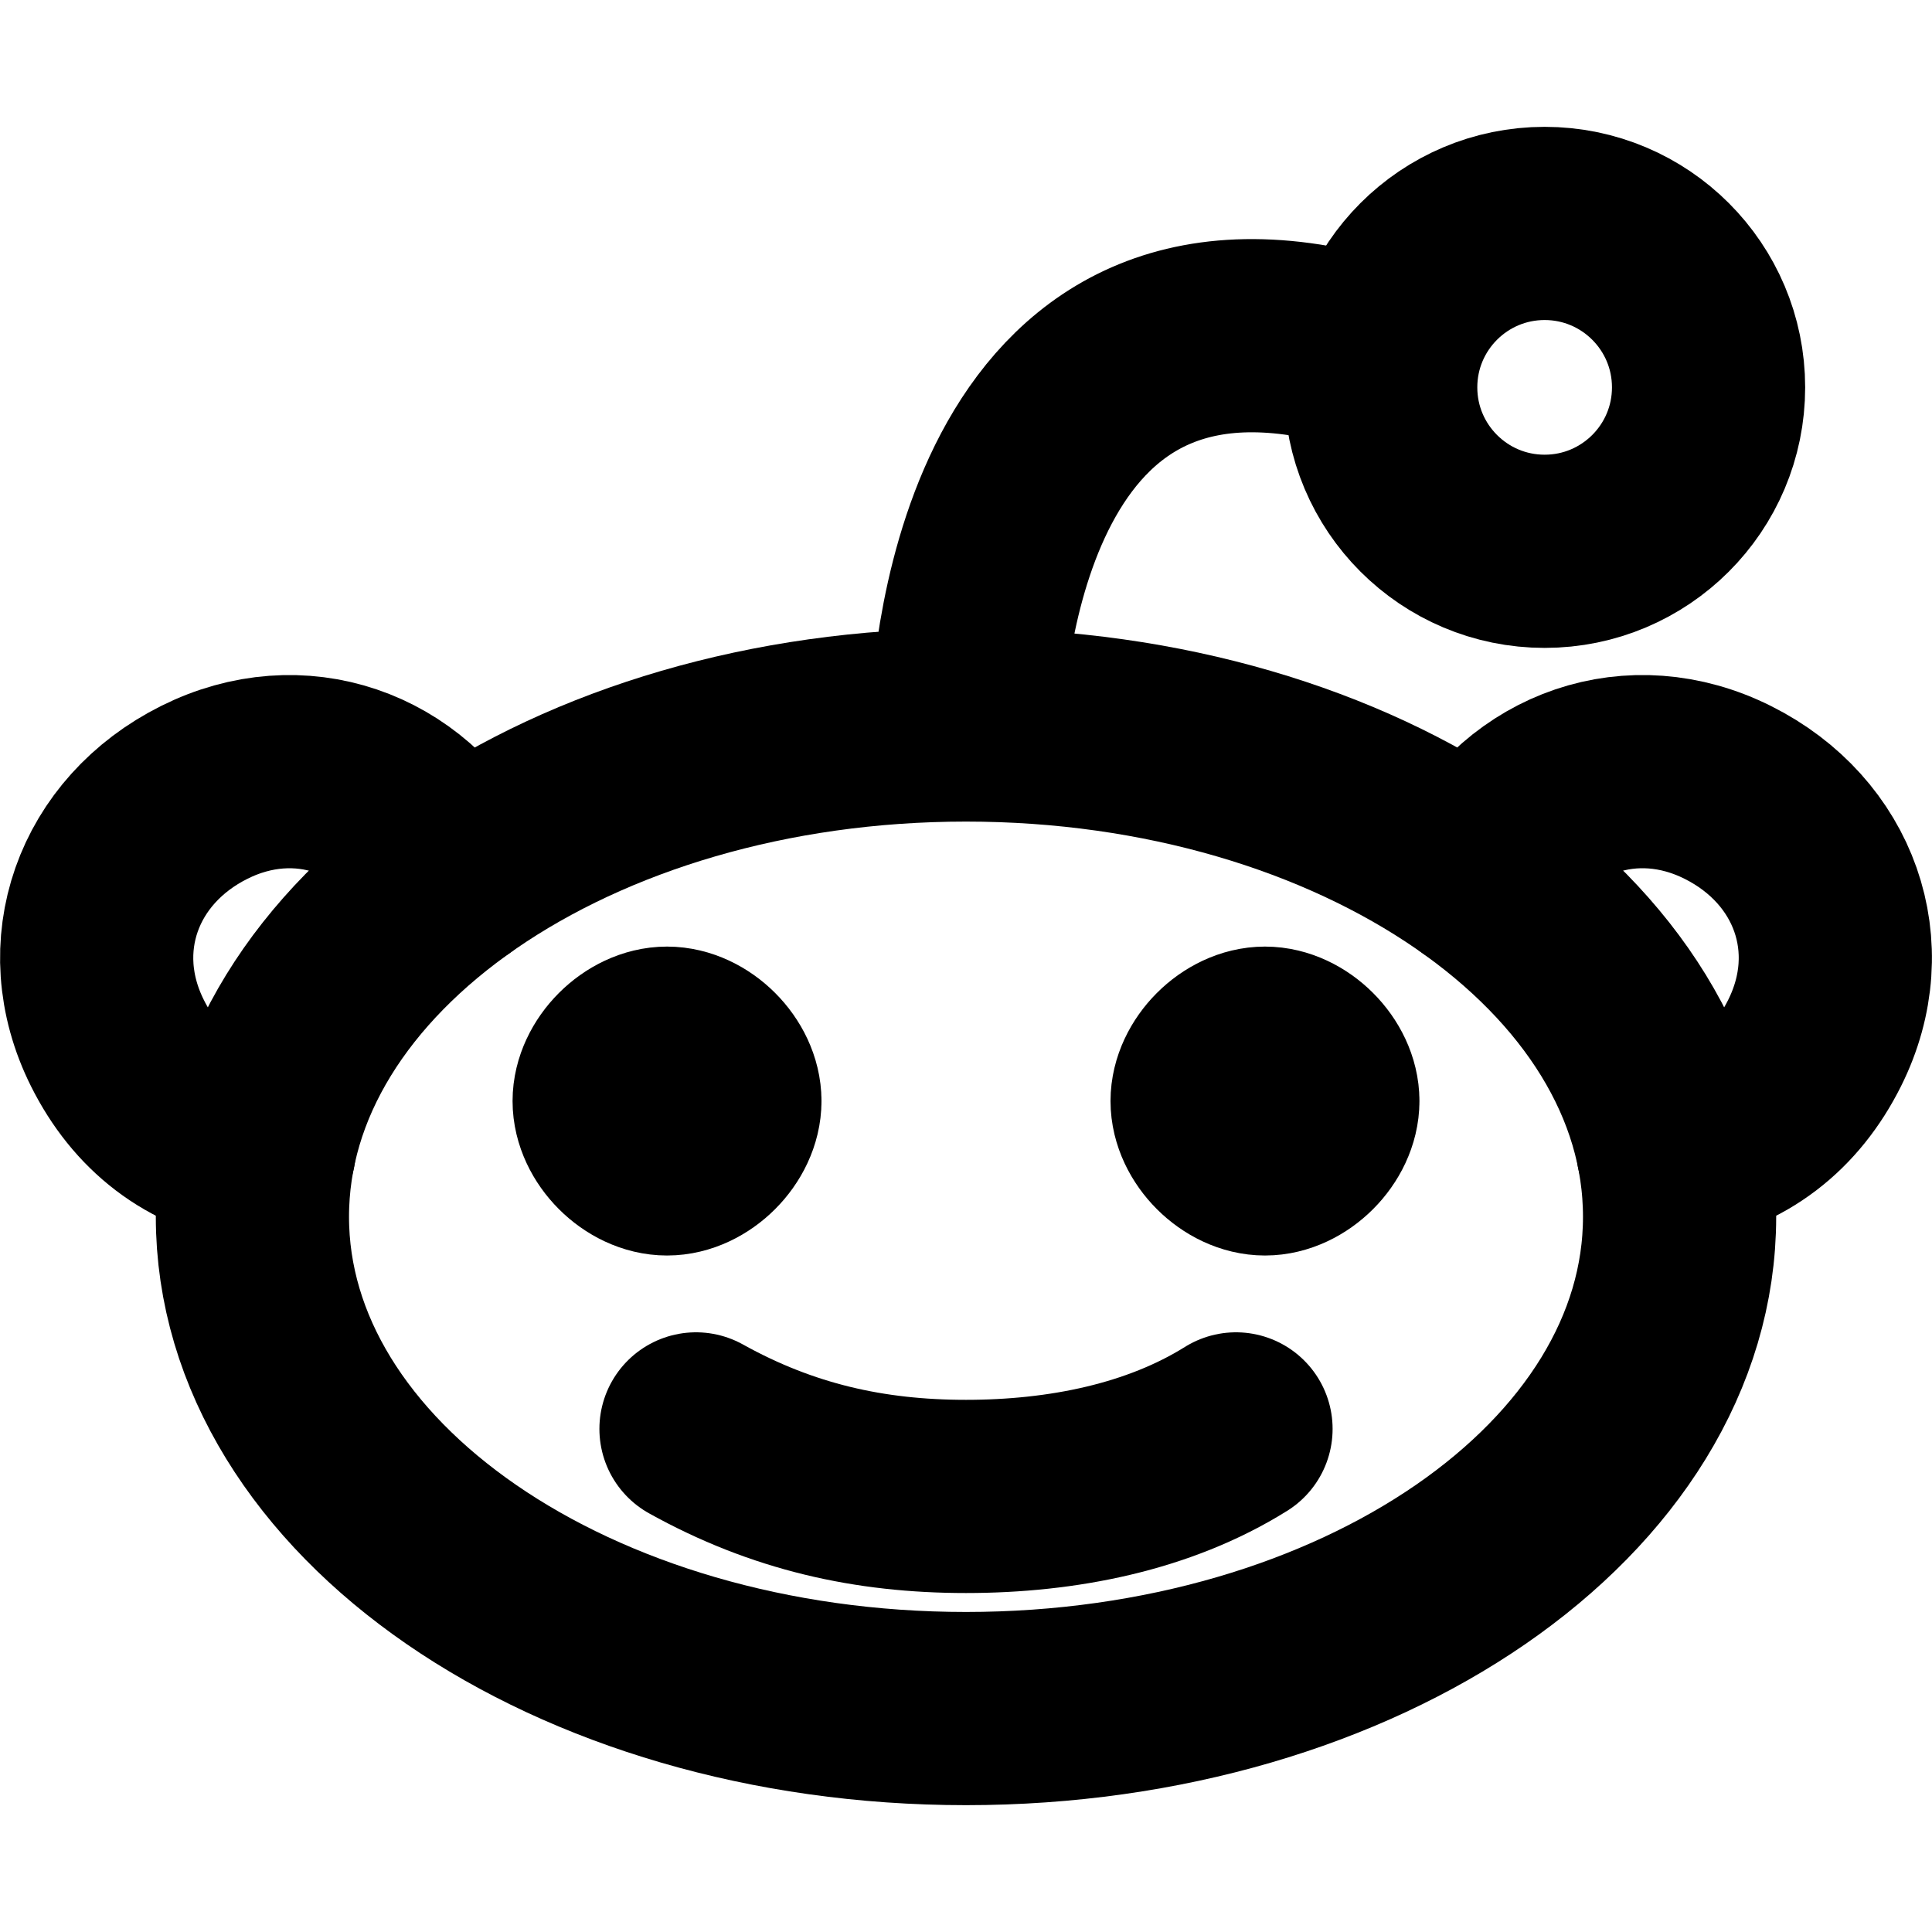
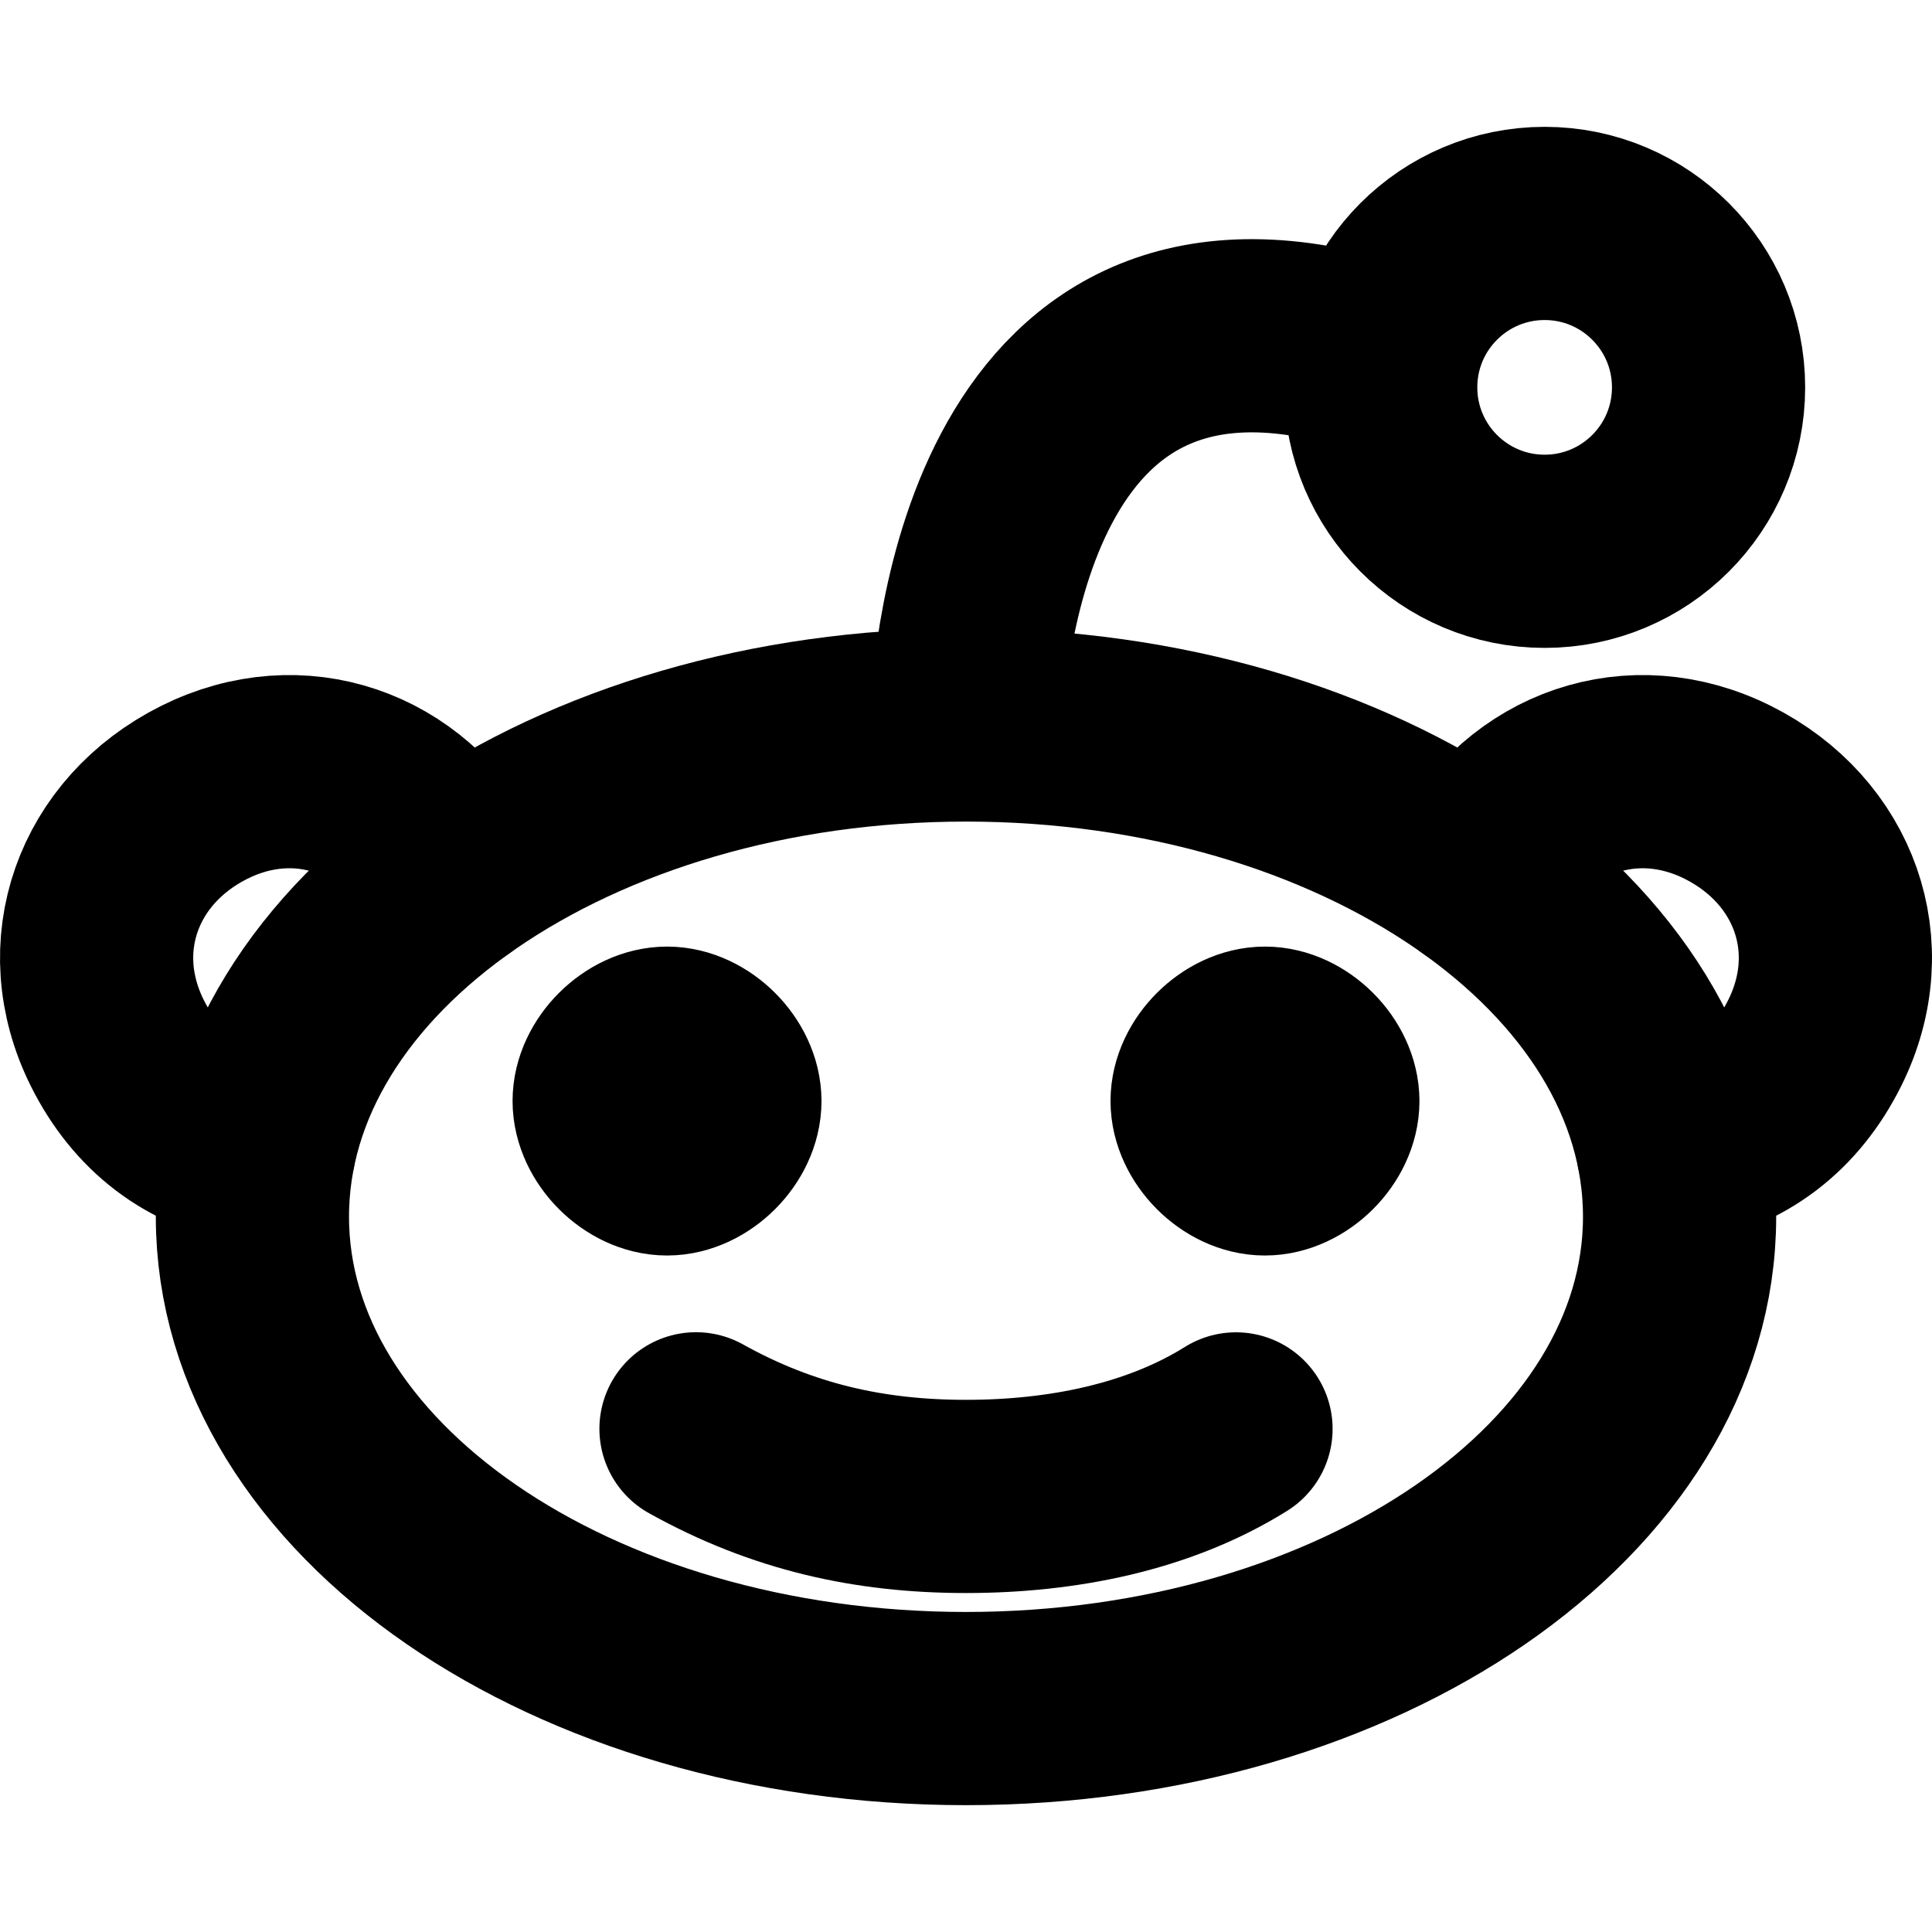
- <svg xmlns="http://www.w3.org/2000/svg" version="1.1" id="reddit" x="0px" y="0px" viewBox="0 0 20 20" enable-background="new 0 0 20 20" xml:space="preserve">
-   <g>
-     <ellipse fill="none" stroke="currentColor" stroke-width="2" stroke-linecap="round" stroke-linejoin="round" cx="10" cy="12.596" rx="7.387" ry="5.091" />
-     <path fill="none" stroke="currentColor" stroke-width="2" stroke-linecap="round" stroke-linejoin="round" d="M12.795,14.792   C11.997,15.291,10.998,15.491,10,15.491s-1.897-0.2-2.795-0.699" />
-     <path fill="none" stroke="currentColor" stroke-width="2" stroke-linecap="round" stroke-linejoin="round" d="M13.694,11.398   c0,0.299-0.299,0.599-0.599,0.599c-0.299,0-0.599-0.299-0.599-0.599   c0-0.299,0.299-0.599,0.599-0.599C13.394,10.799,13.694,11.098,13.694,11.398" />
-     <path fill="none" stroke="currentColor" stroke-width="2" stroke-linecap="round" stroke-linejoin="round" d="M7.504,11.398   c0,0.299-0.299,0.599-0.599,0.599s-0.599-0.299-0.599-0.599c0-0.299,0.299-0.599,0.599-0.599   C7.205,10.799,7.504,11.098,7.504,11.398" />
-     <path fill="none" stroke="currentColor" stroke-width="2" stroke-linecap="round" stroke-linejoin="round" d="M15.313,9.058   c0.509-0.967,1.59-1.347,2.573-0.855c0.998,0.499,1.398,1.597,0.898,2.596   c-0.295,0.59-0.784,0.987-1.467,1.094" />
-     <circle fill="none" stroke="currentColor" stroke-width="2" stroke-linecap="round" stroke-linejoin="round" cx="15.99" cy="4.01" r="1.697" />
-     <path fill="none" stroke="currentColor" stroke-width="2" stroke-linecap="round" stroke-linejoin="round" d="M4.687,9.058   c-0.509-0.966-1.59-1.347-2.573-0.855c-0.998,0.499-1.398,1.597-0.898,2.596   c0.295,0.59,0.784,0.987,1.468,1.094" />
-     <path fill="none" stroke="currentColor" stroke-width="2" stroke-linecap="round" stroke-linejoin="round" d="M10.002,7.504   c0.026-0.721,0.349-5.077,4.29-3.794" />
+ <svg xmlns="http://www.w3.org/2000/svg" viewBox="0 0 20 20">
+   <g fill="none" stroke="currentColor" stroke-width="2" stroke-linecap="round" stroke-linejoin="round">
+     <ellipse cx="10" cy="12.596" rx="7.387" ry="5.091" />
+     <path d="M12.795 14.792c-.798.499-1.797.699-2.795.699s-1.897-.2-2.795-.7M13.694 11.398c0 .3-.3.599-.6.599-.299 0-.598-.3-.598-.6 0-.299.3-.598.599-.598.3 0 .599.3.599.599M7.504 11.398c0 .3-.3.599-.599.599s-.599-.3-.599-.6c0-.299.3-.598.6-.598.299 0 .598.3.598.599M15.313 9.058c.51-.966 1.59-1.347 2.574-.855.998.5 1.397 1.597.898 2.596-.295.59-.784.986-1.467 1.093" />
+     <circle cx="15.99" cy="4.01" r="1.697" />
+     <path d="M4.687 9.058c-.51-.966-1.59-1.347-2.574-.855-.998.5-1.397 1.597-.898 2.596.295.59.784.986 1.467 1.093M10.002 7.504c.027-.721.35-5.077 4.29-3.793" />
  </g>
</svg>
